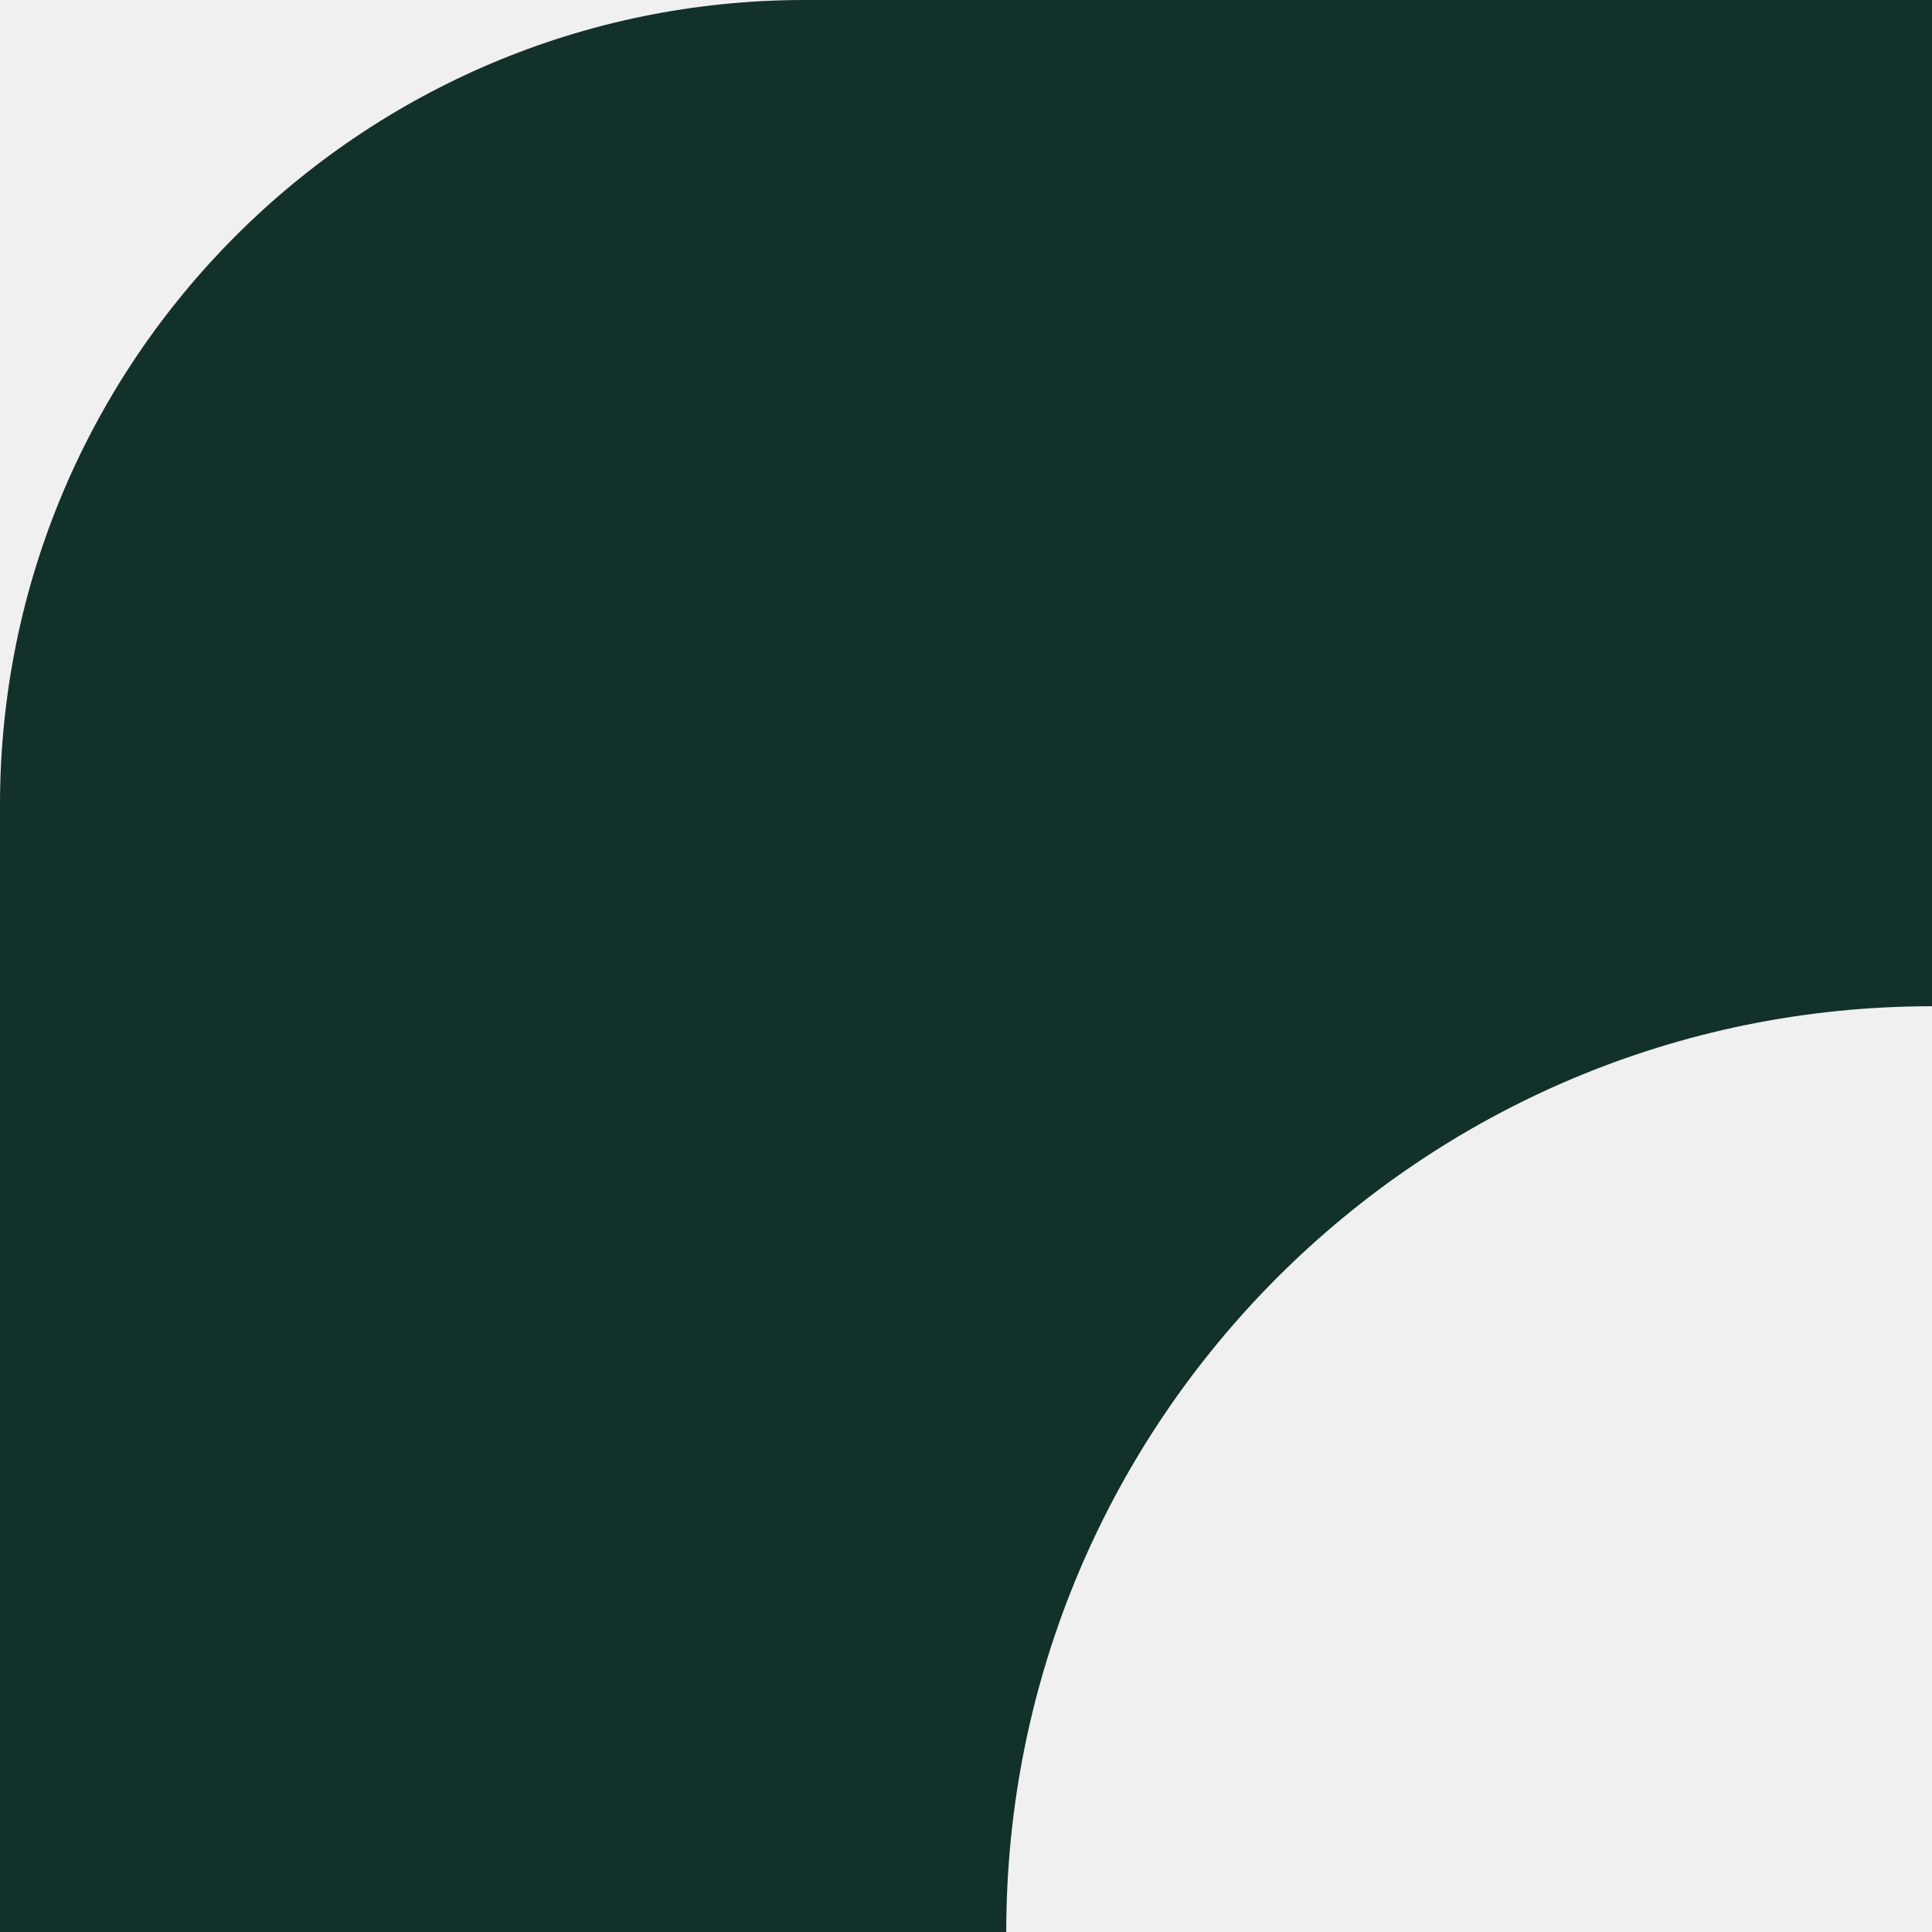
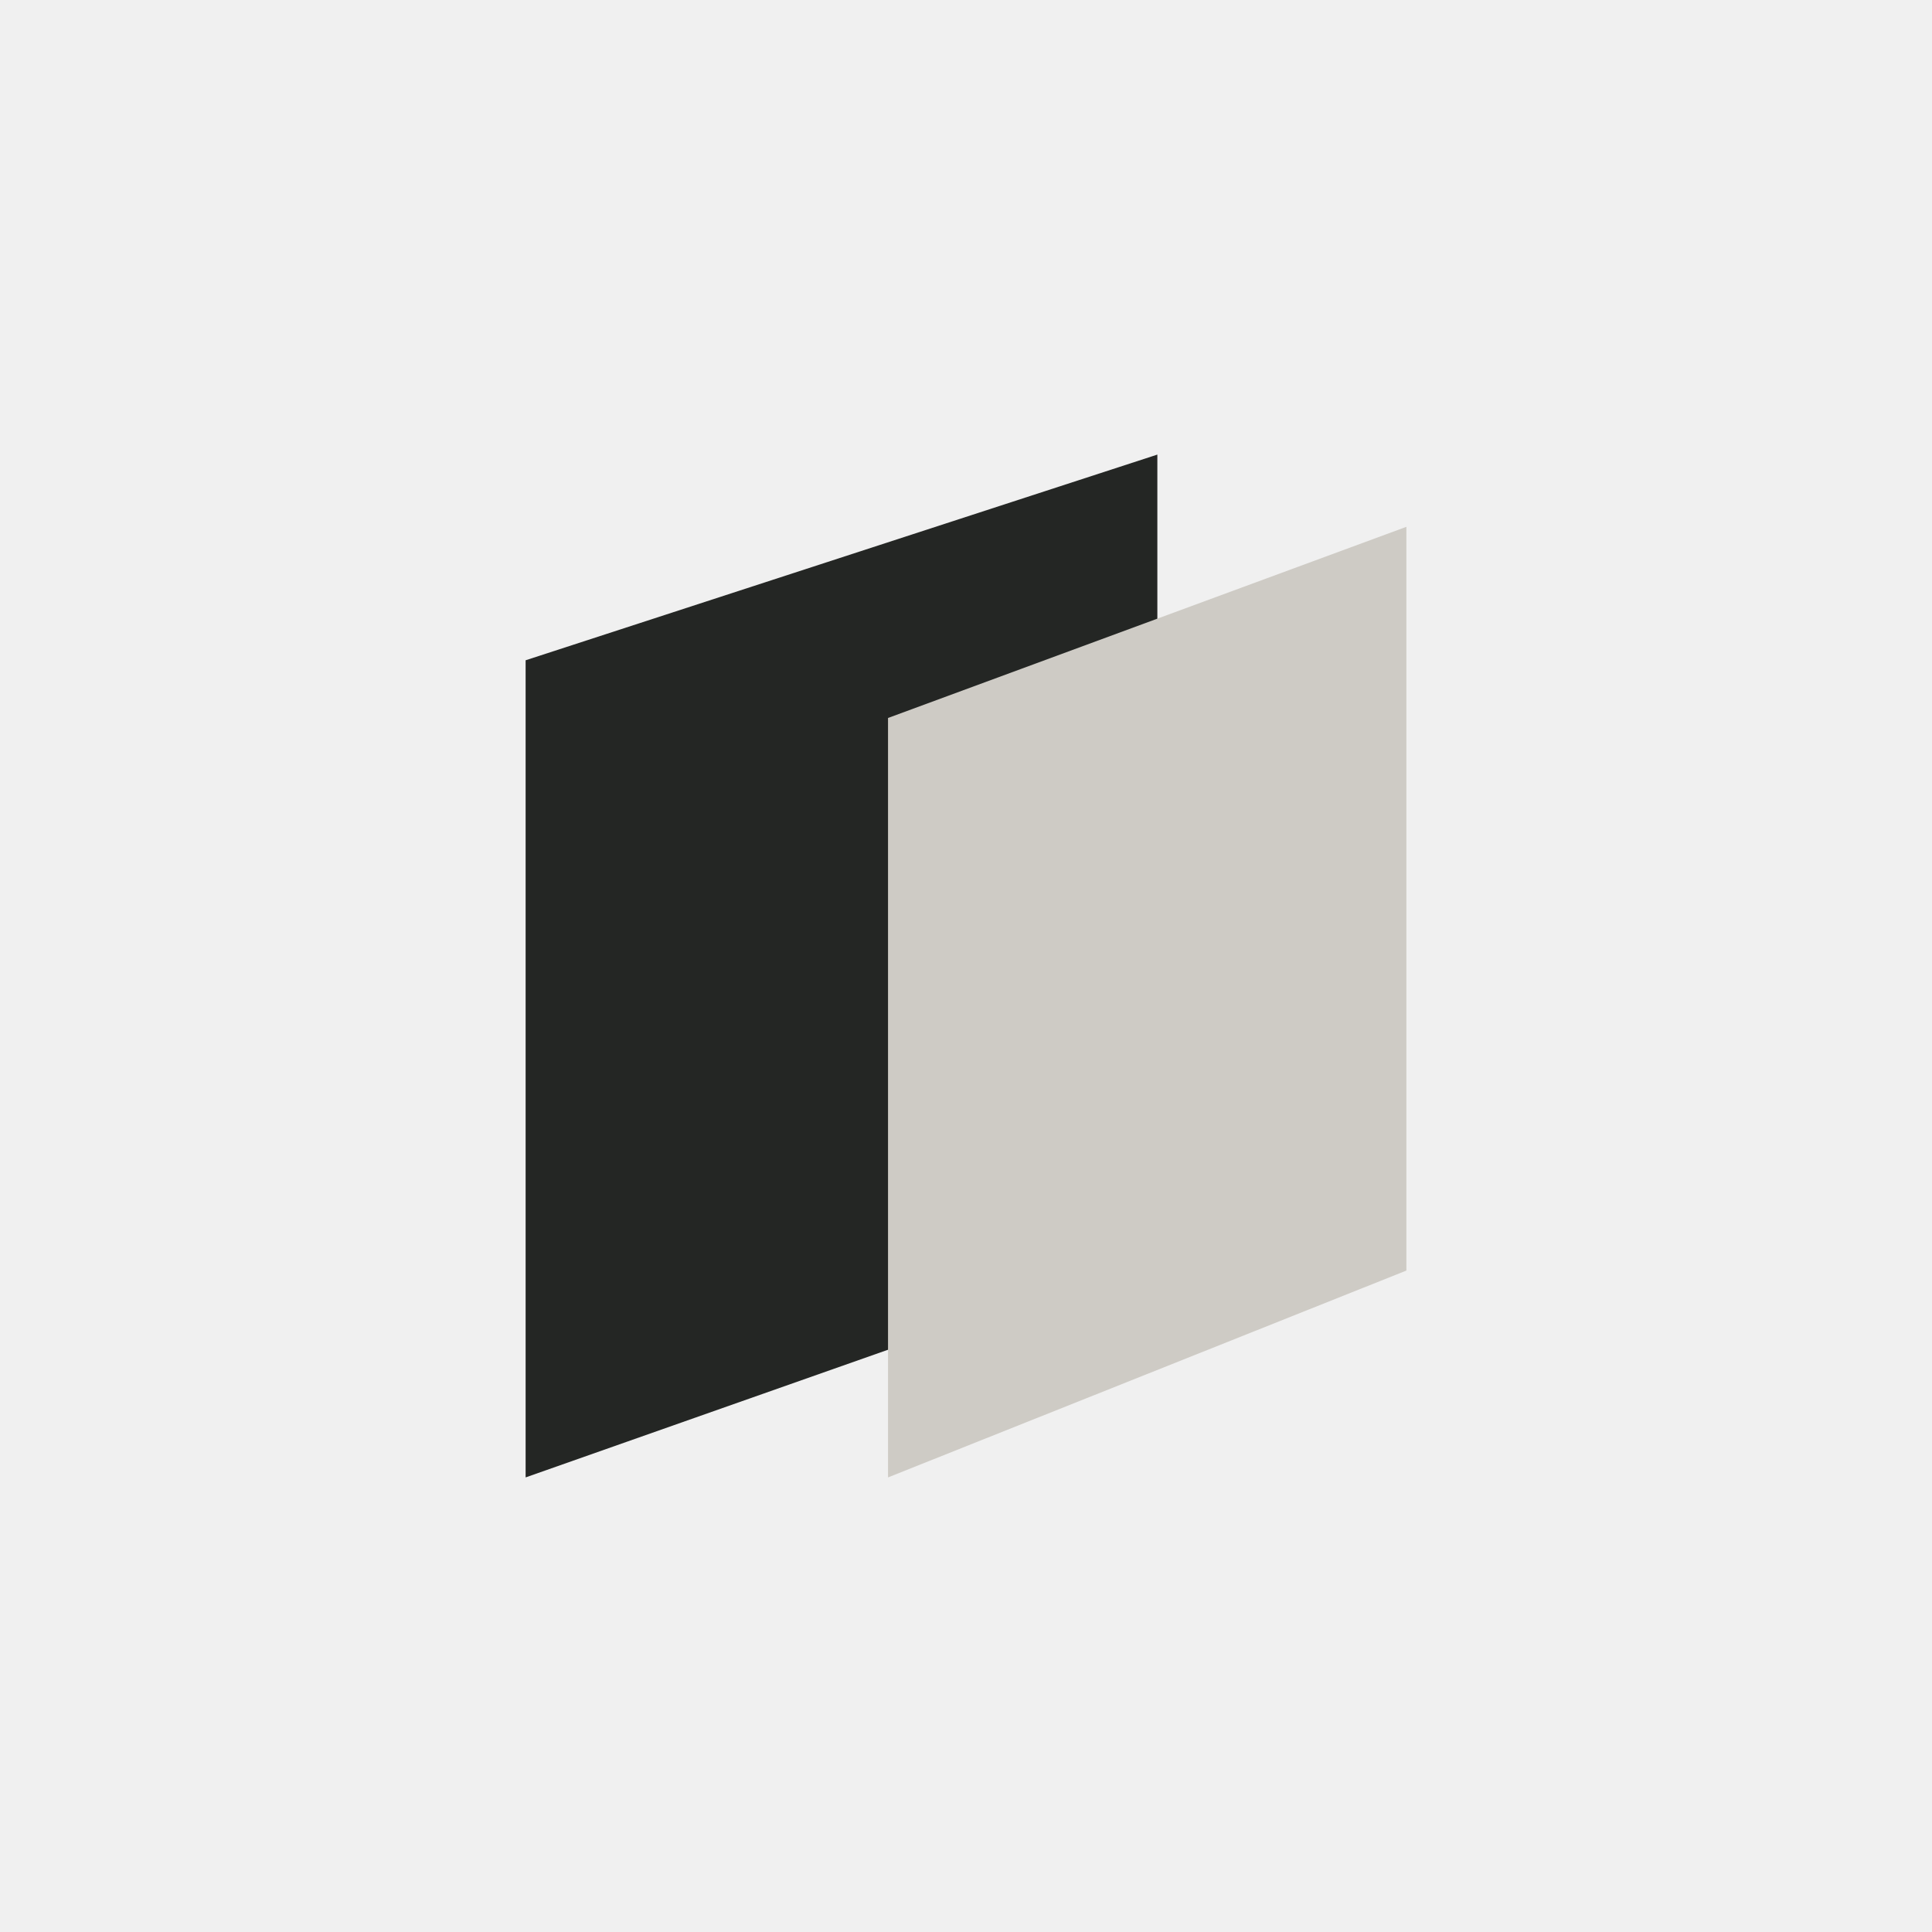
- <svg xmlns="http://www.w3.org/2000/svg" viewBox="0 0 48 48" role="img" aria-label="Livd">
+ <svg xmlns="http://www.w3.org/2000/svg" viewBox="0 0 1000 1000" role="img" aria-label="Livd">
  <style>
-     path { fill: #12312A }
-     @media (prefers-color-scheme: dark) { path { fill: #D8E4DE } }
+     .on-dark { display: none }
+     @media (prefers-color-scheme: dark) {
+       .on-light { display: none }
+       .on-dark { display: inline }
+     }
  </style>
-   <path d="M0 20A20 20 0 0 1 20 0h28v25a23 23 0 0 0-23 23H0z" />
+   <g class="on-light">
+     <path d="M272.059 341.76L599.045 235.295V649.506L272.059 764.706V341.76Z" fill="#242624" />
+     <path d="M459.637 371.625L727.942 272.678V657.643L459.637 764.709V371.625Z" fill="#CECBC5" />
+   </g>
+   <g class="on-dark">
+     <path d="M272.058 341.76L599.044 235.295V649.506L272.058 764.706V341.76Z" fill="#827C70" />
+     <path d="M459.636 371.623L727.941 272.676V657.641L459.636 764.707V371.623Z" fill="white" />
+   </g>
</svg>
